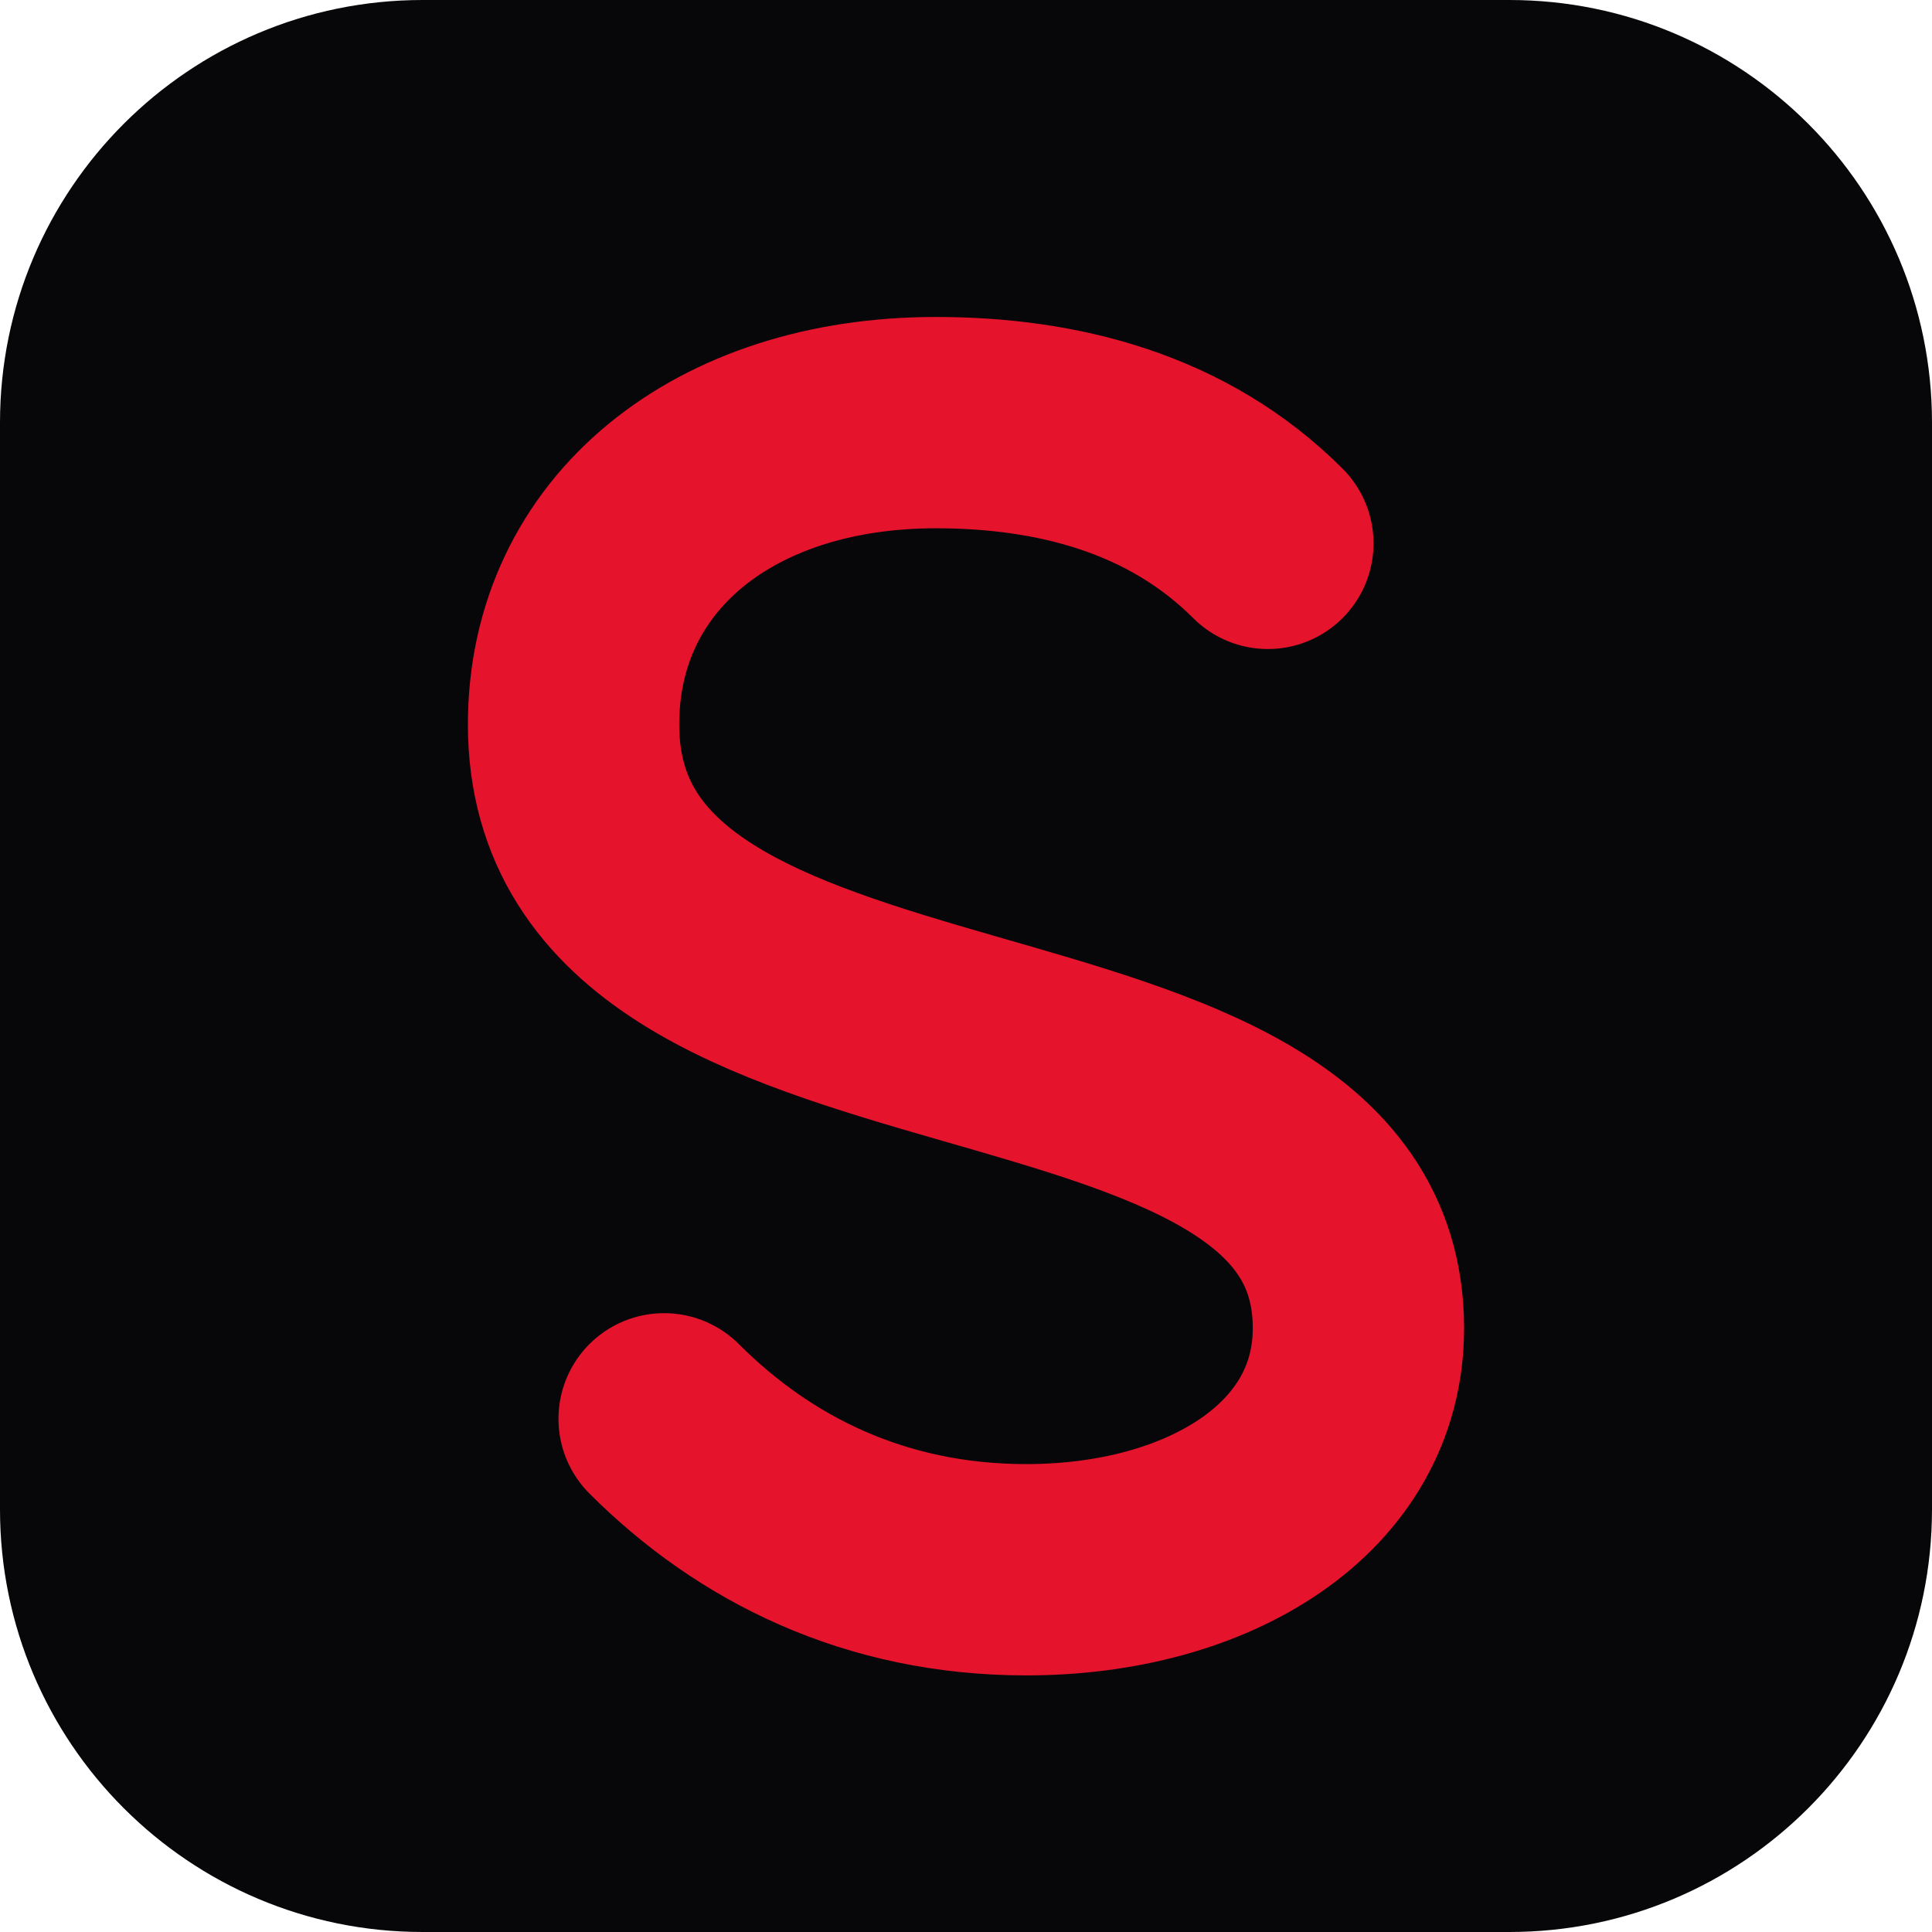
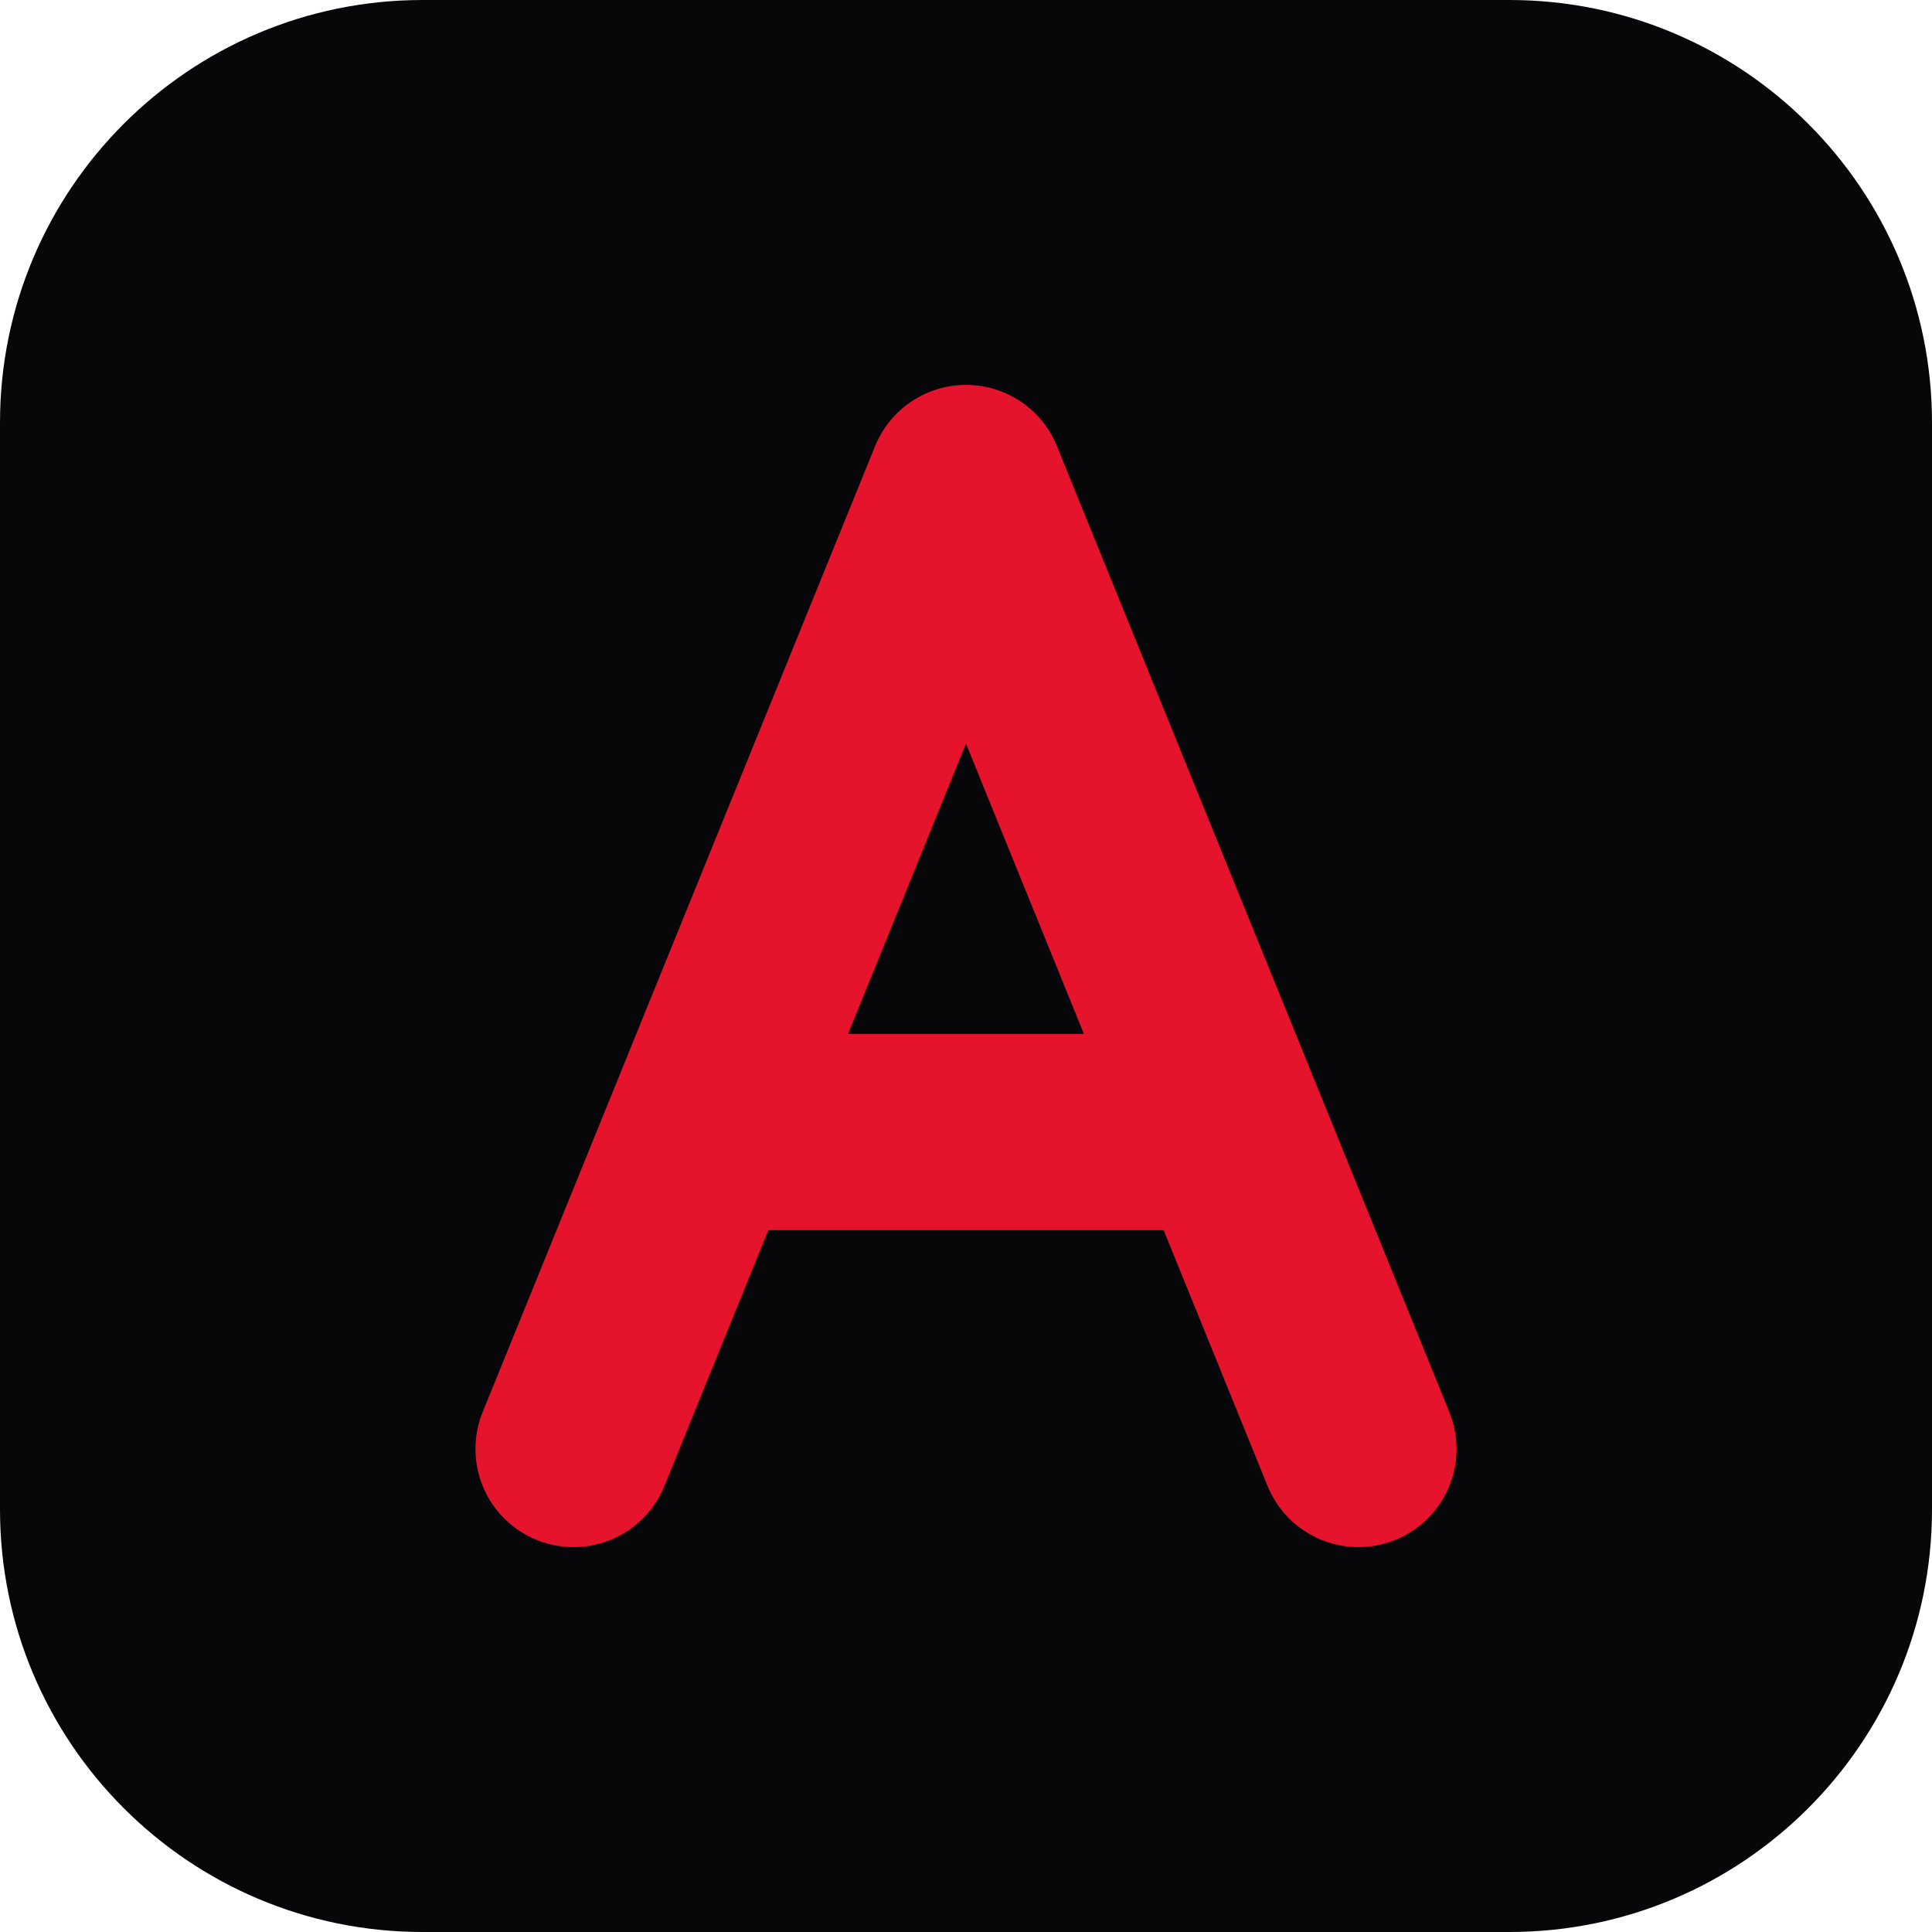
<svg xmlns="http://www.w3.org/2000/svg" viewBox="0 0 64 64">
  <rect width="64" height="64" rx="14" fill="#07070a" />
-   <path d="M42 18c-3-3-7-4-11-4-7 0-12 4-12 10 0 13 26 8 26 20 0 5-5 8-11 8-5 0-9-2-12-5" fill="none" stroke="#e5132b" stroke-width="7" stroke-linecap="round" />
+   <path d="M19 48L32 16l13 32M23.5 37.5h17" fill="none" stroke="#e5132b" stroke-width="6.5" stroke-linecap="round" stroke-linejoin="round" />
</svg>
